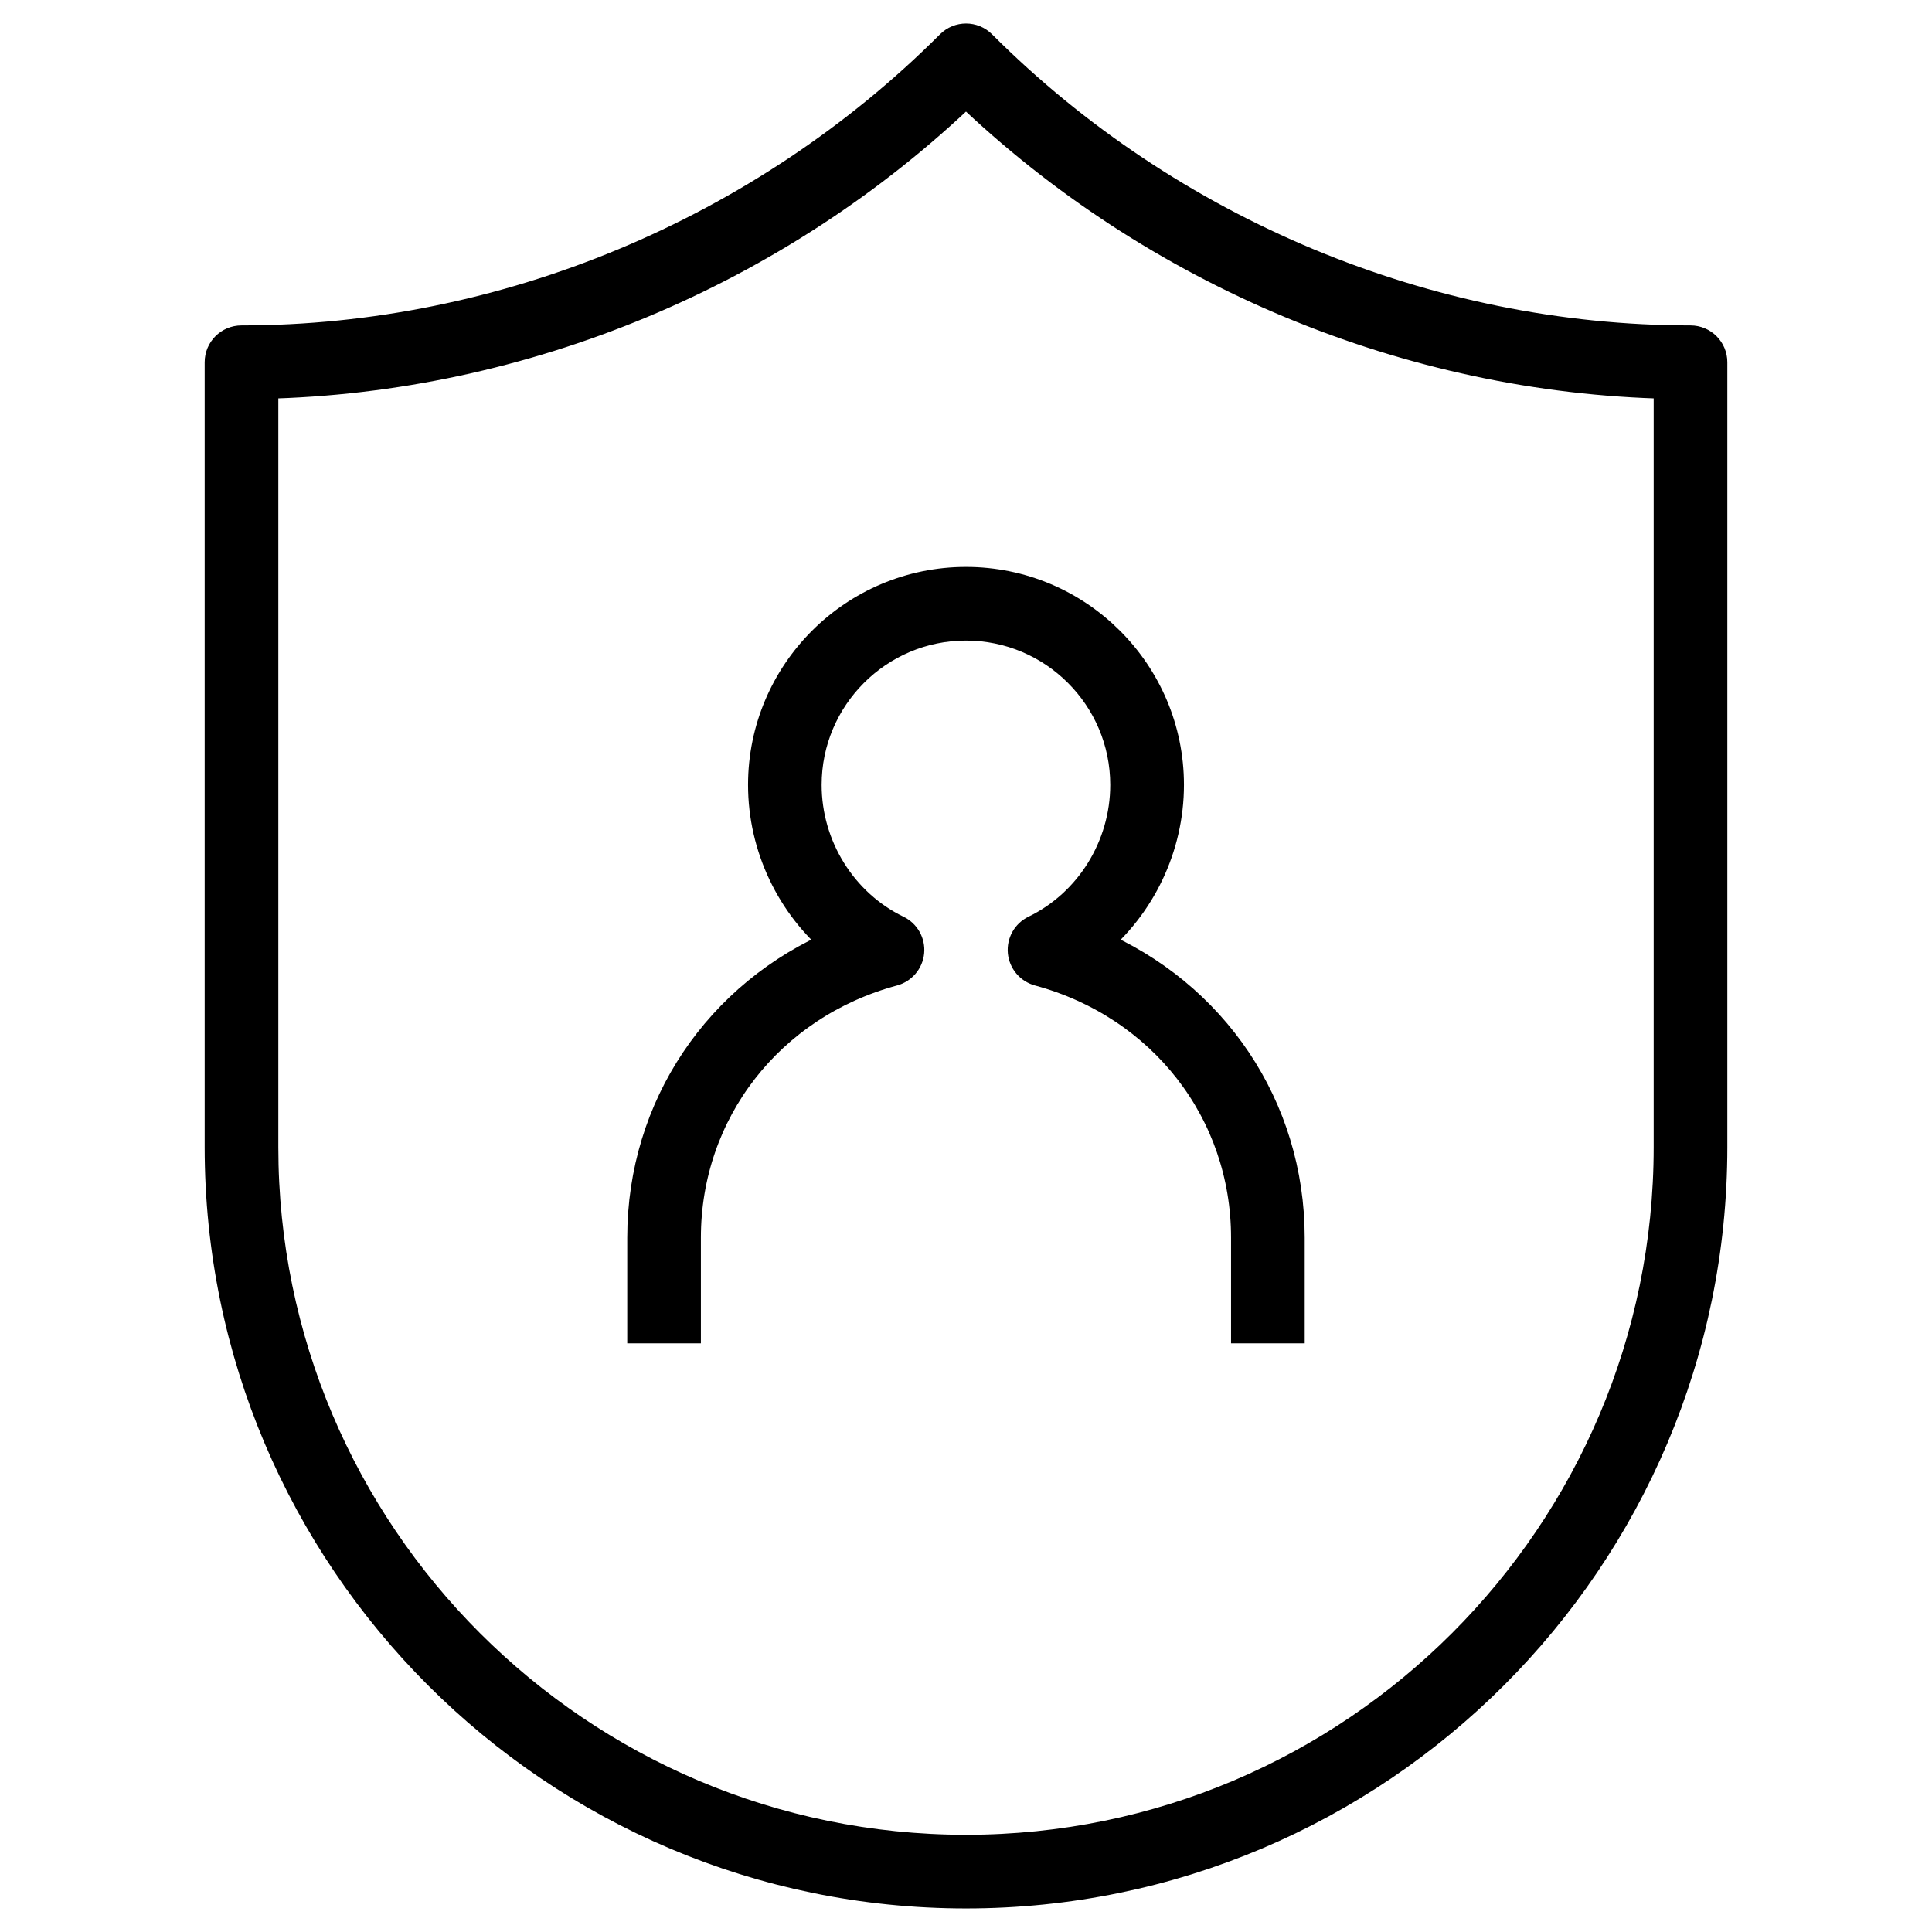
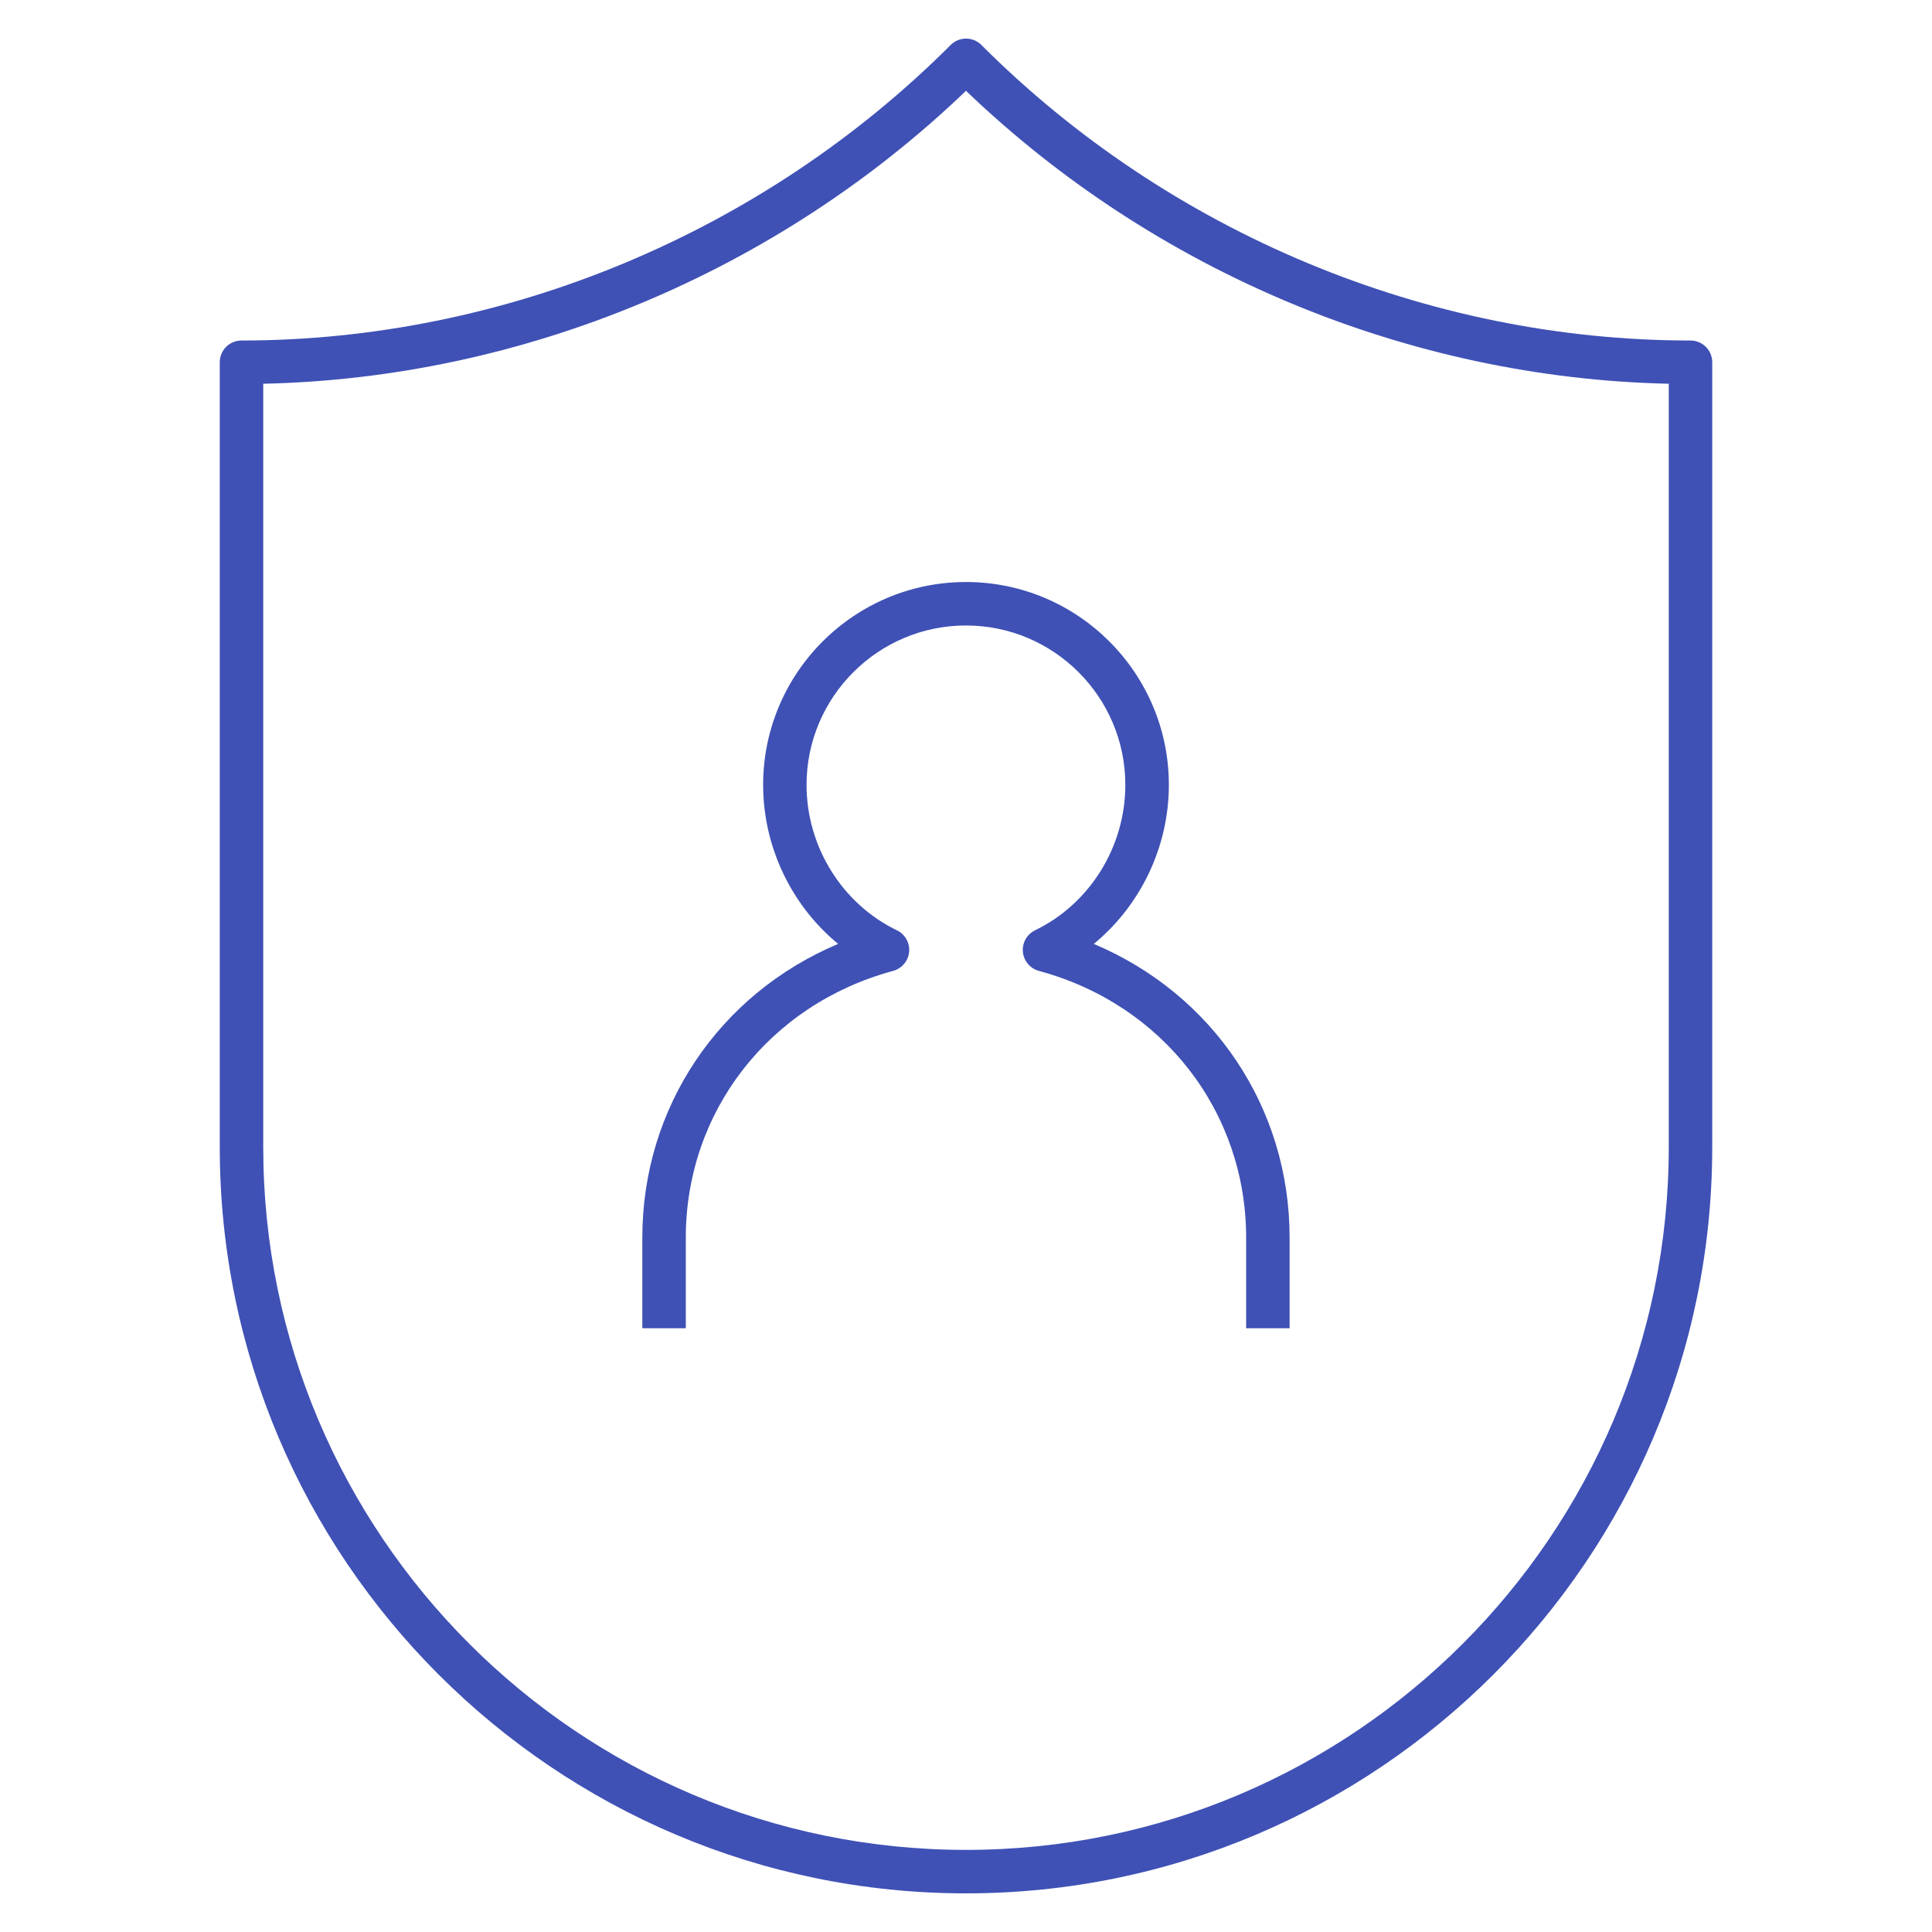
- <svg xmlns="http://www.w3.org/2000/svg" version="1.1" x="0px" y="0px" viewBox="0 0 32 32" style="enable-background:new 0 0 32 32; stroke:currentColor; fill:currentColor; stroke-width:0.5" xml:space="preserve">
-   <g>
-     <path d="M16,31.36C9.185,31.36,3.64,25.815,3.64,19V6c0-0.199,0.161-0.36,0.36-0.36c4.354,0,8.635-1.784,11.746-4.895   c0.141-0.141,0.368-0.141,0.509,0C19.365,3.856,23.646,5.64,28,5.64c0.199,0,0.36,0.161,0.36,0.36v13   C28.36,25.815,22.815,31.36,16,31.36z M4.36,6.356V19c0,6.418,5.222,11.64,11.64,11.64S27.64,25.418,27.64,19V6.356   C23.339,6.263,19.134,4.511,16,1.504C12.866,4.511,8.661,6.263,4.36,6.356z M21.36,22h-0.72v-1.5c0-2.088-1.379-3.864-3.433-4.419   c-0.146-0.04-0.25-0.165-0.265-0.314c-0.014-0.15,0.066-0.292,0.201-0.358c0.909-0.439,1.496-1.385,1.496-2.409   c0-1.456-1.184-2.64-2.64-2.64s-2.64,1.185-2.64,2.64c0,1.023,0.587,1.969,1.497,2.409c0.135,0.065,0.216,0.208,0.202,0.358   c-0.014,0.149-0.12,0.274-0.265,0.314c-2.054,0.555-3.434,2.332-3.434,4.419V22h-0.72v-1.5c0-2.163,1.275-4.036,3.243-4.866   C13.111,14.999,12.64,14.03,12.64,13c0-1.853,1.507-3.36,3.36-3.36s3.36,1.507,3.36,3.36c0,1.03-0.471,1.999-1.243,2.634   c1.968,0.83,3.243,2.703,3.243,4.866V22z" />
-   </g>
+ <svg xmlns="http://www.w3.org/2000/svg" version="1.1" x="0px" y="0px" viewBox="0 0 32 32" xml:space="preserve" fill="#3f51b5">
+   <path d="M16,31.36C9.185,31.36,3.64,25.815,3.64,19V6c0-0.199,0.161-0.36,0.36-0.36c4.354,0,8.635-1.784,11.746-4.895   c0.141-0.141,0.368-0.141,0.509,0C19.365,3.856,23.646,5.64,28,5.64c0.199,0,0.36,0.161,0.36,0.36v13   C28.36,25.815,22.815,31.36,16,31.36z M4.36,6.356V19c0,6.418,5.222,11.64,11.64,11.64S27.64,25.418,27.64,19V6.356   C23.339,6.263,19.134,4.511,16,1.504C12.866,4.511,8.661,6.263,4.36,6.356z M21.36,22h-0.72v-1.5c0-2.088-1.379-3.864-3.433-4.419   c-0.146-0.04-0.25-0.165-0.265-0.314c-0.014-0.15,0.066-0.292,0.201-0.358c0.909-0.439,1.496-1.385,1.496-2.409   c0-1.456-1.184-2.64-2.64-2.64s-2.64,1.185-2.64,2.64c0,1.023,0.587,1.969,1.497,2.409c0.135,0.065,0.216,0.208,0.202,0.358   c-0.014,0.149-0.12,0.274-0.265,0.314c-2.054,0.555-3.434,2.332-3.434,4.419V22h-0.72v-1.5c0-2.163,1.275-4.036,3.243-4.866   C13.111,14.999,12.64,14.03,12.64,13c0-1.853,1.507-3.36,3.36-3.36s3.36,1.507,3.36,3.36c0,1.03-0.471,1.999-1.243,2.634   c1.968,0.83,3.243,2.703,3.243,4.866V22z" />
</svg>
